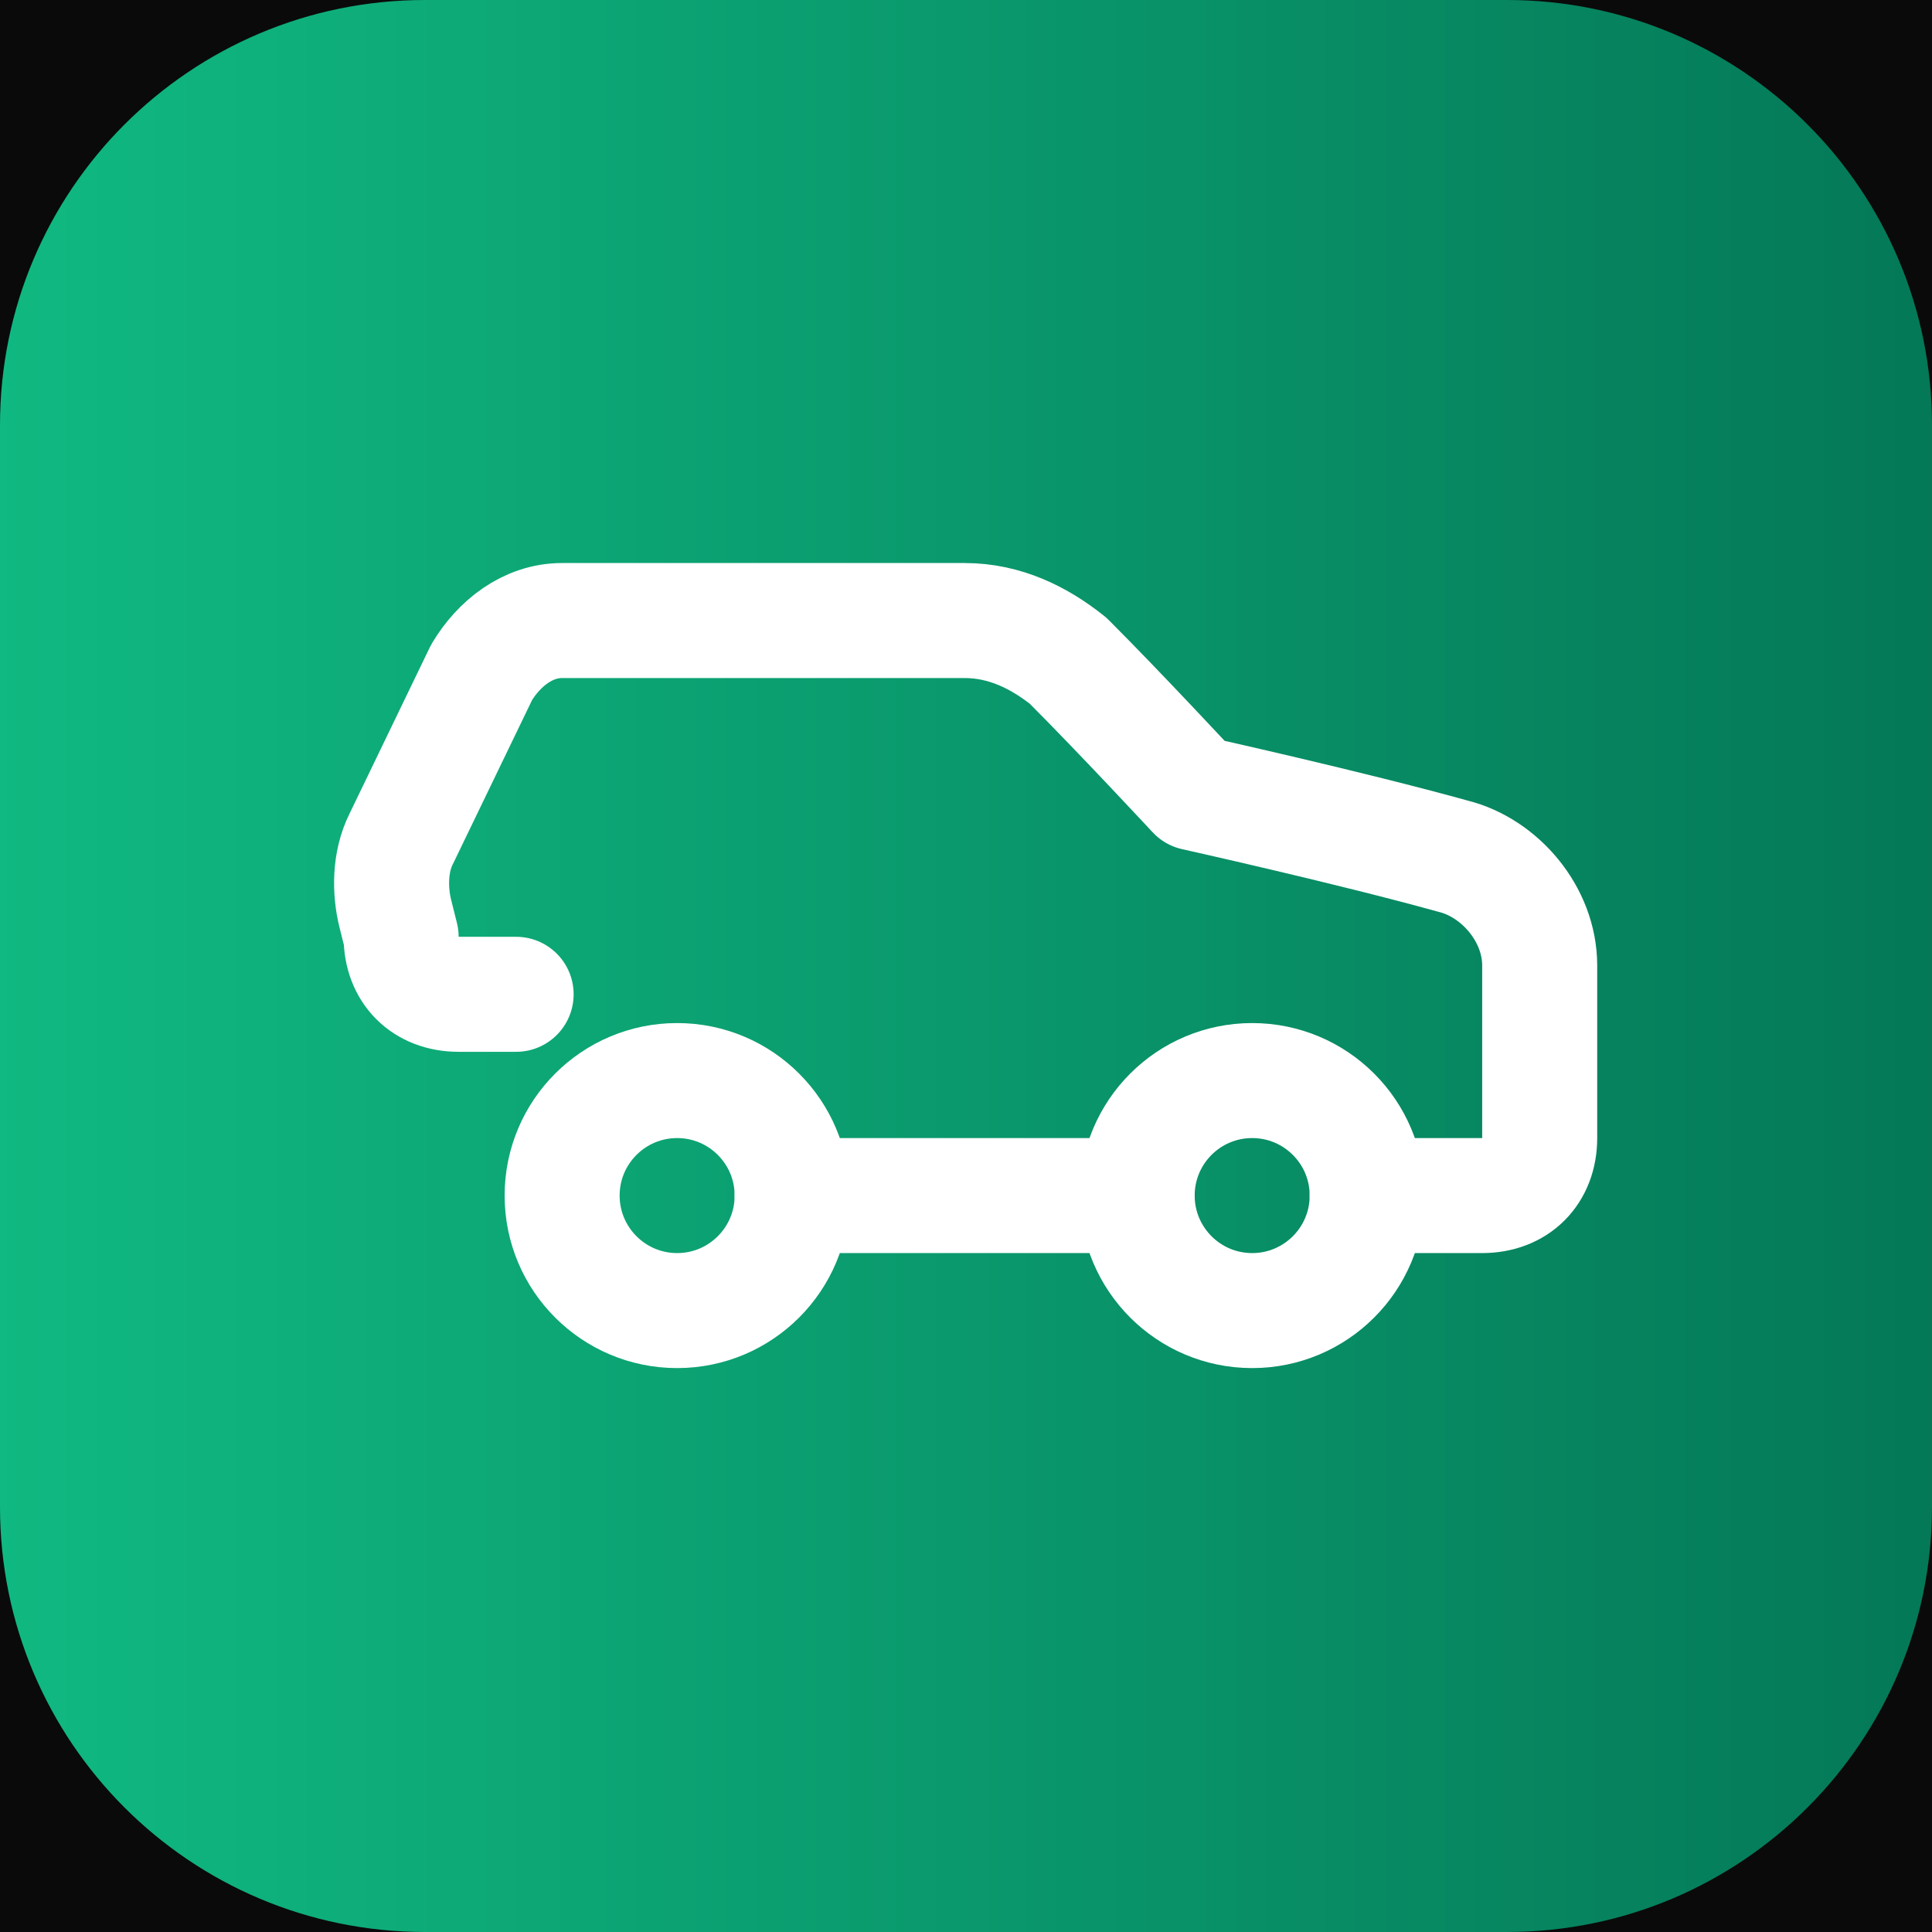
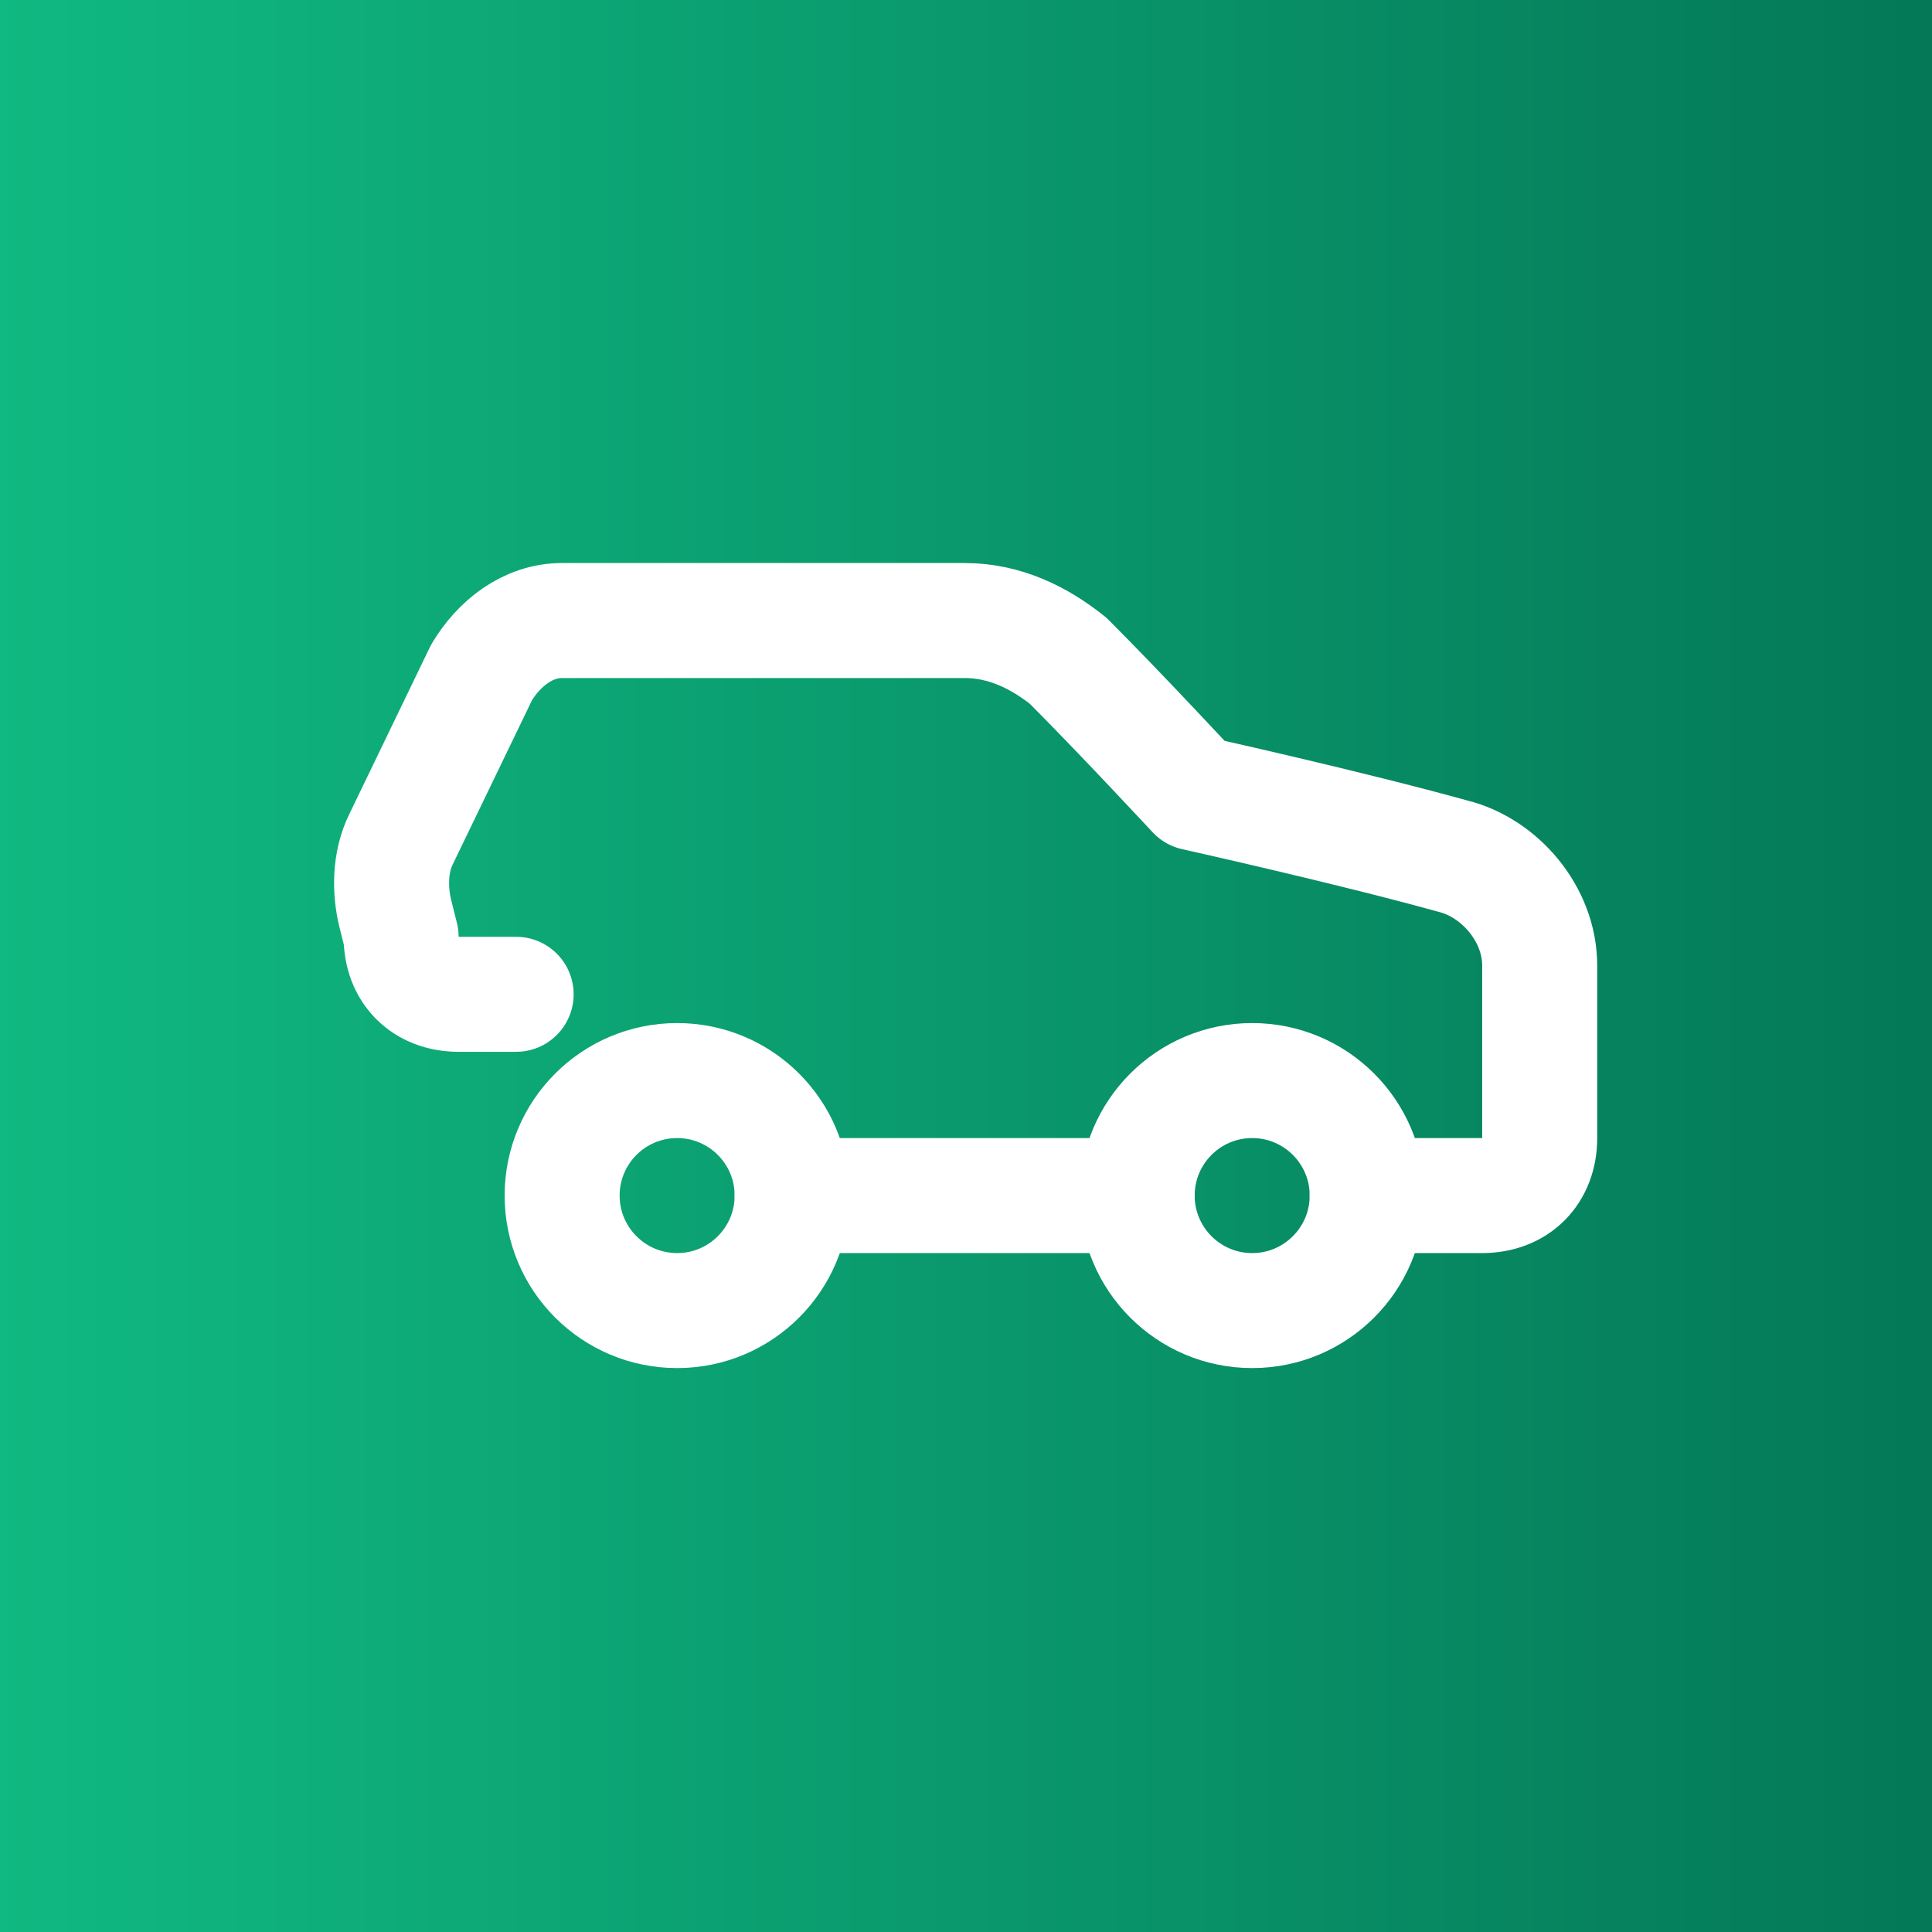
<svg xmlns="http://www.w3.org/2000/svg" width="512" height="512" viewBox="0 0 100 100">
  <defs>
    <linearGradient id="veGradient" x1="0" y1="0" x2="1" y2="0">
      <stop offset="0" stop-color="#10b981" />
      <stop offset="1" stop-color="#047857" />
    </linearGradient>
  </defs>
-   <rect width="100" height="100" fill="#0a0a0a" />
-   <rect width="100" height="100" rx="22" ry="22" fill="url(#veGradient)" />
+   <rect width="100" height="100" fill="url(#veGradient)" />
  <g transform="translate(14.2138 11.2839) scale(2.9764)" fill="none" stroke="#ffffff" stroke-width="2" stroke-linecap="round" stroke-linejoin="round">
    <path d="M19 17h2c.6 0 1-.4 1-1v-3c0-.9-.7-1.7-1.5-1.9C18.7 10.6 16 10 16 10s-1.3-1.4-2.2-2.3c-.5-.4-1.1-.7-1.8-.7H5c-.6 0-1.1.4-1.4.9l-1.4 2.9c-.2.4-.2.9-.1 1.3l.1.4c0 .6.4 1 1 1h1" />
    <path d="M9 17h6" />
    <circle cx="7" cy="17" r="2" />
    <circle cx="17" cy="17" r="2" />
  </g>
</svg>
